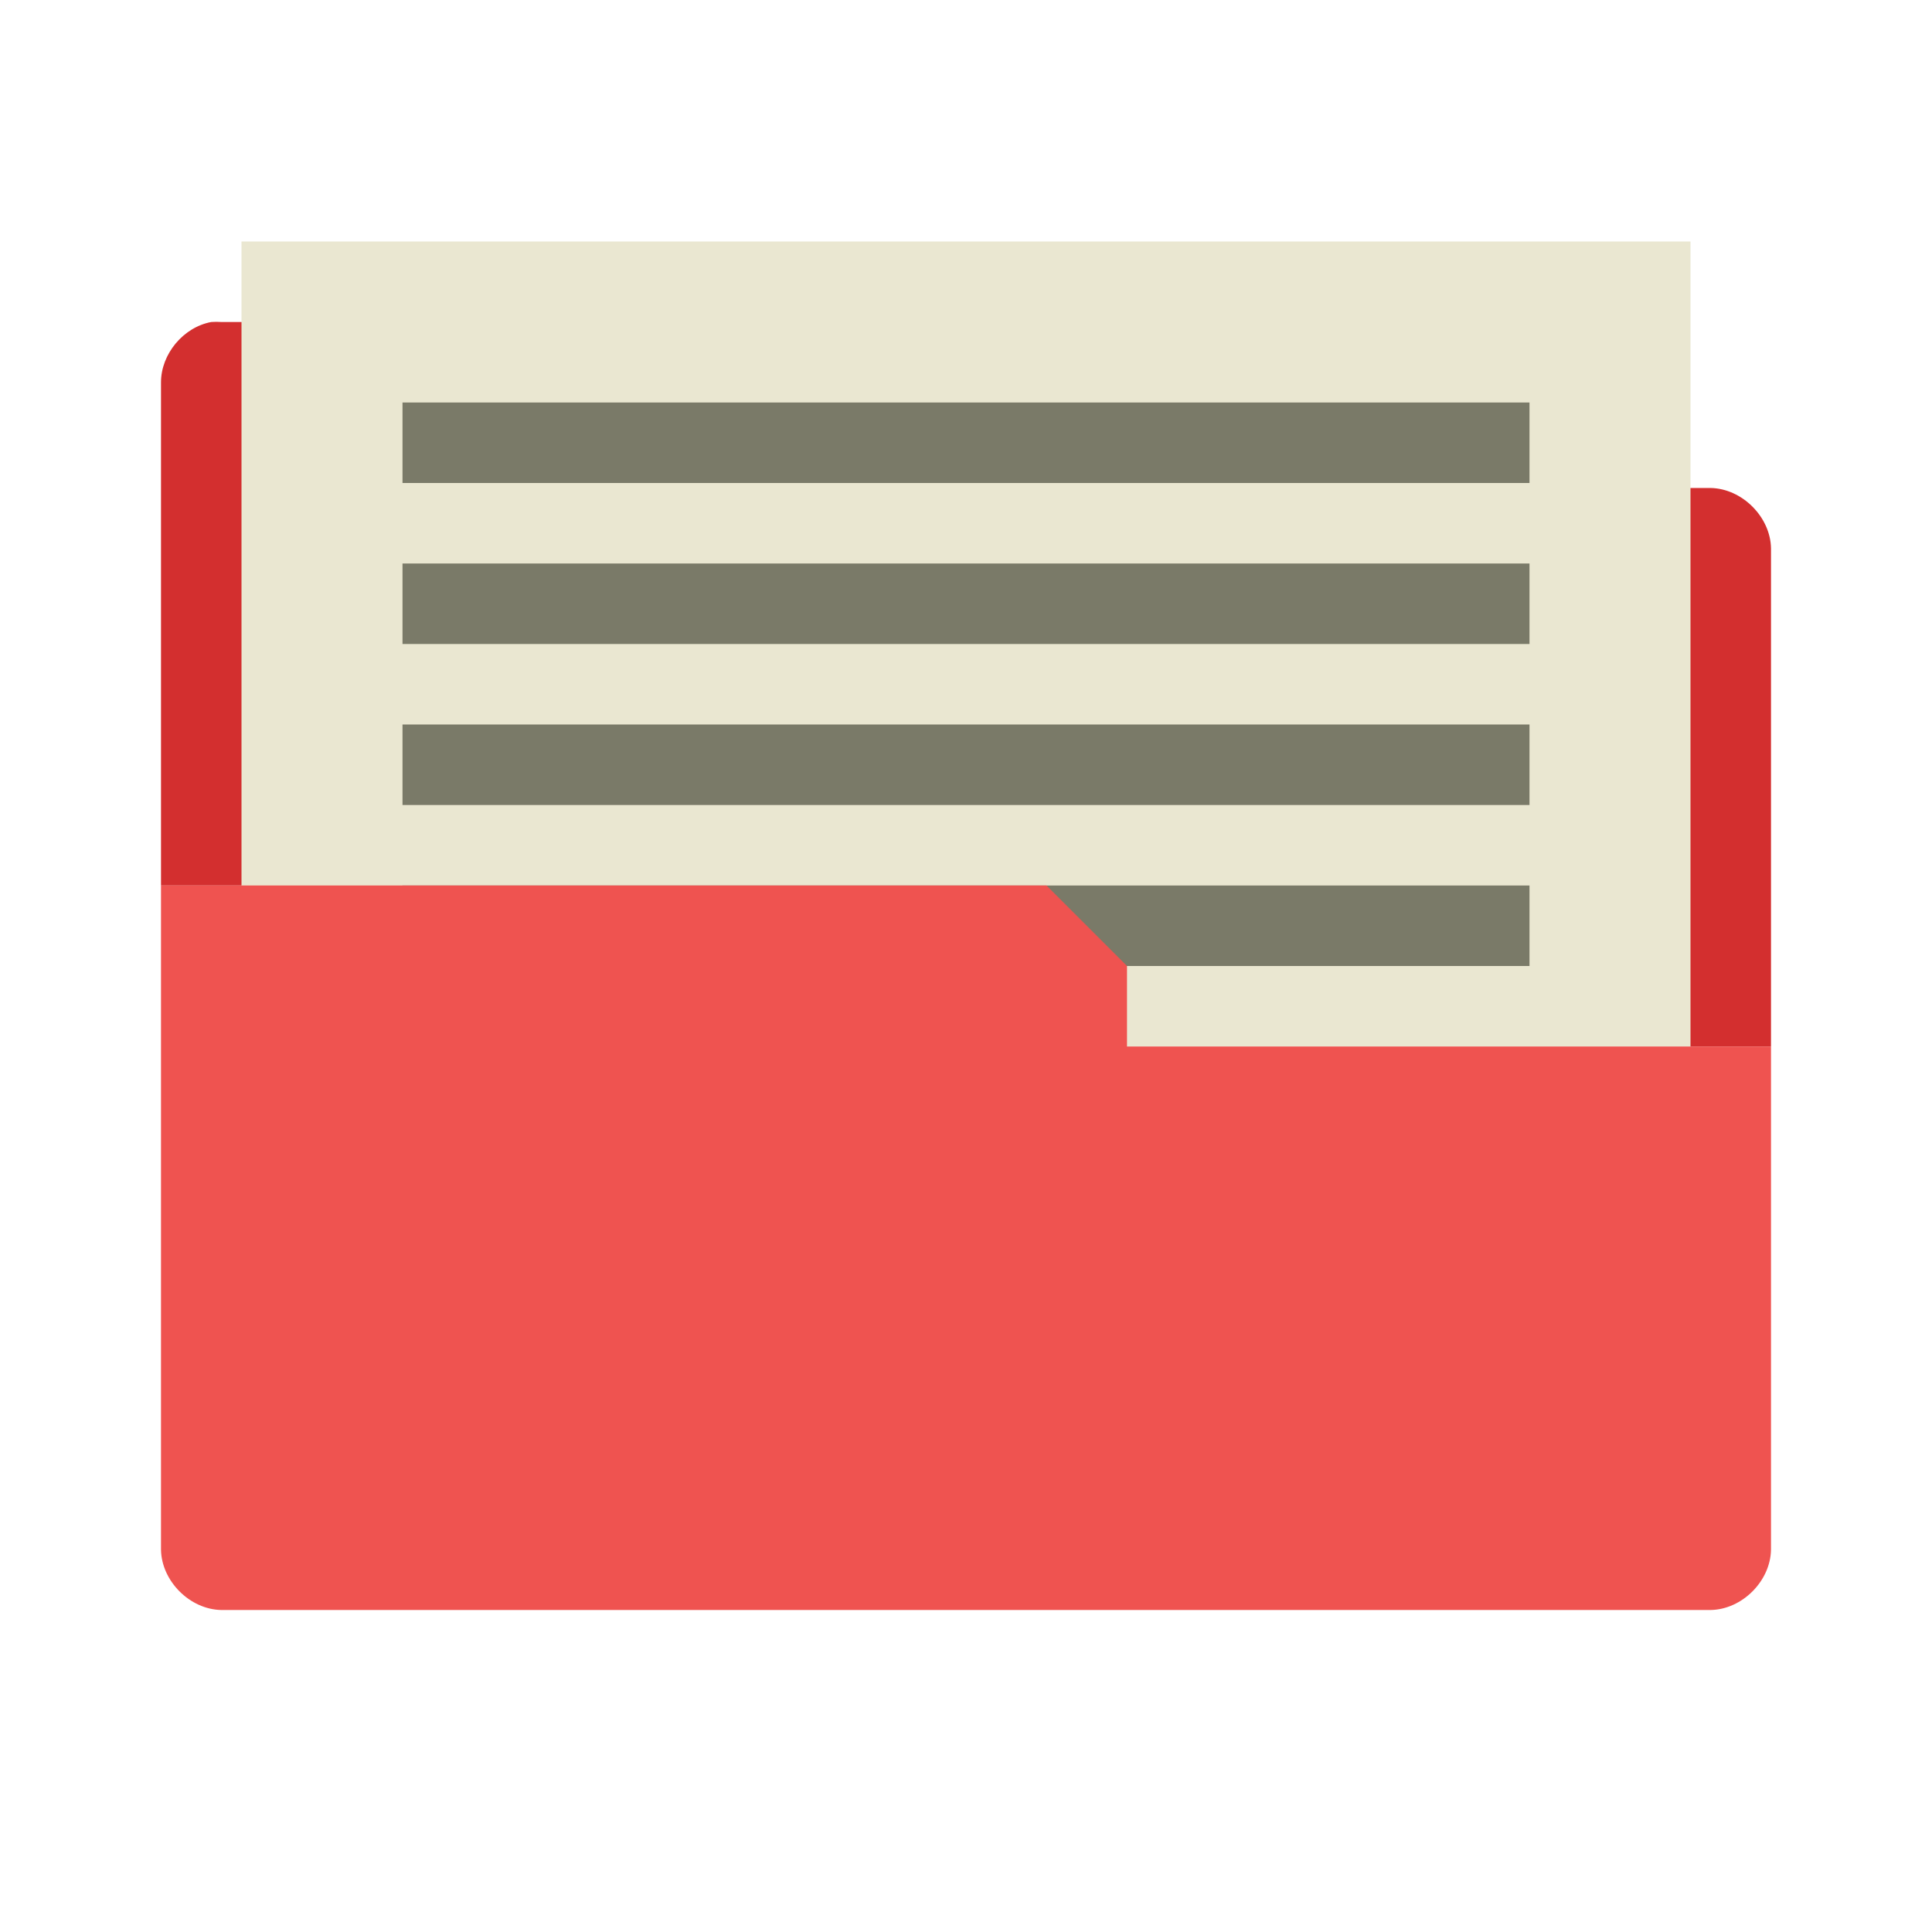
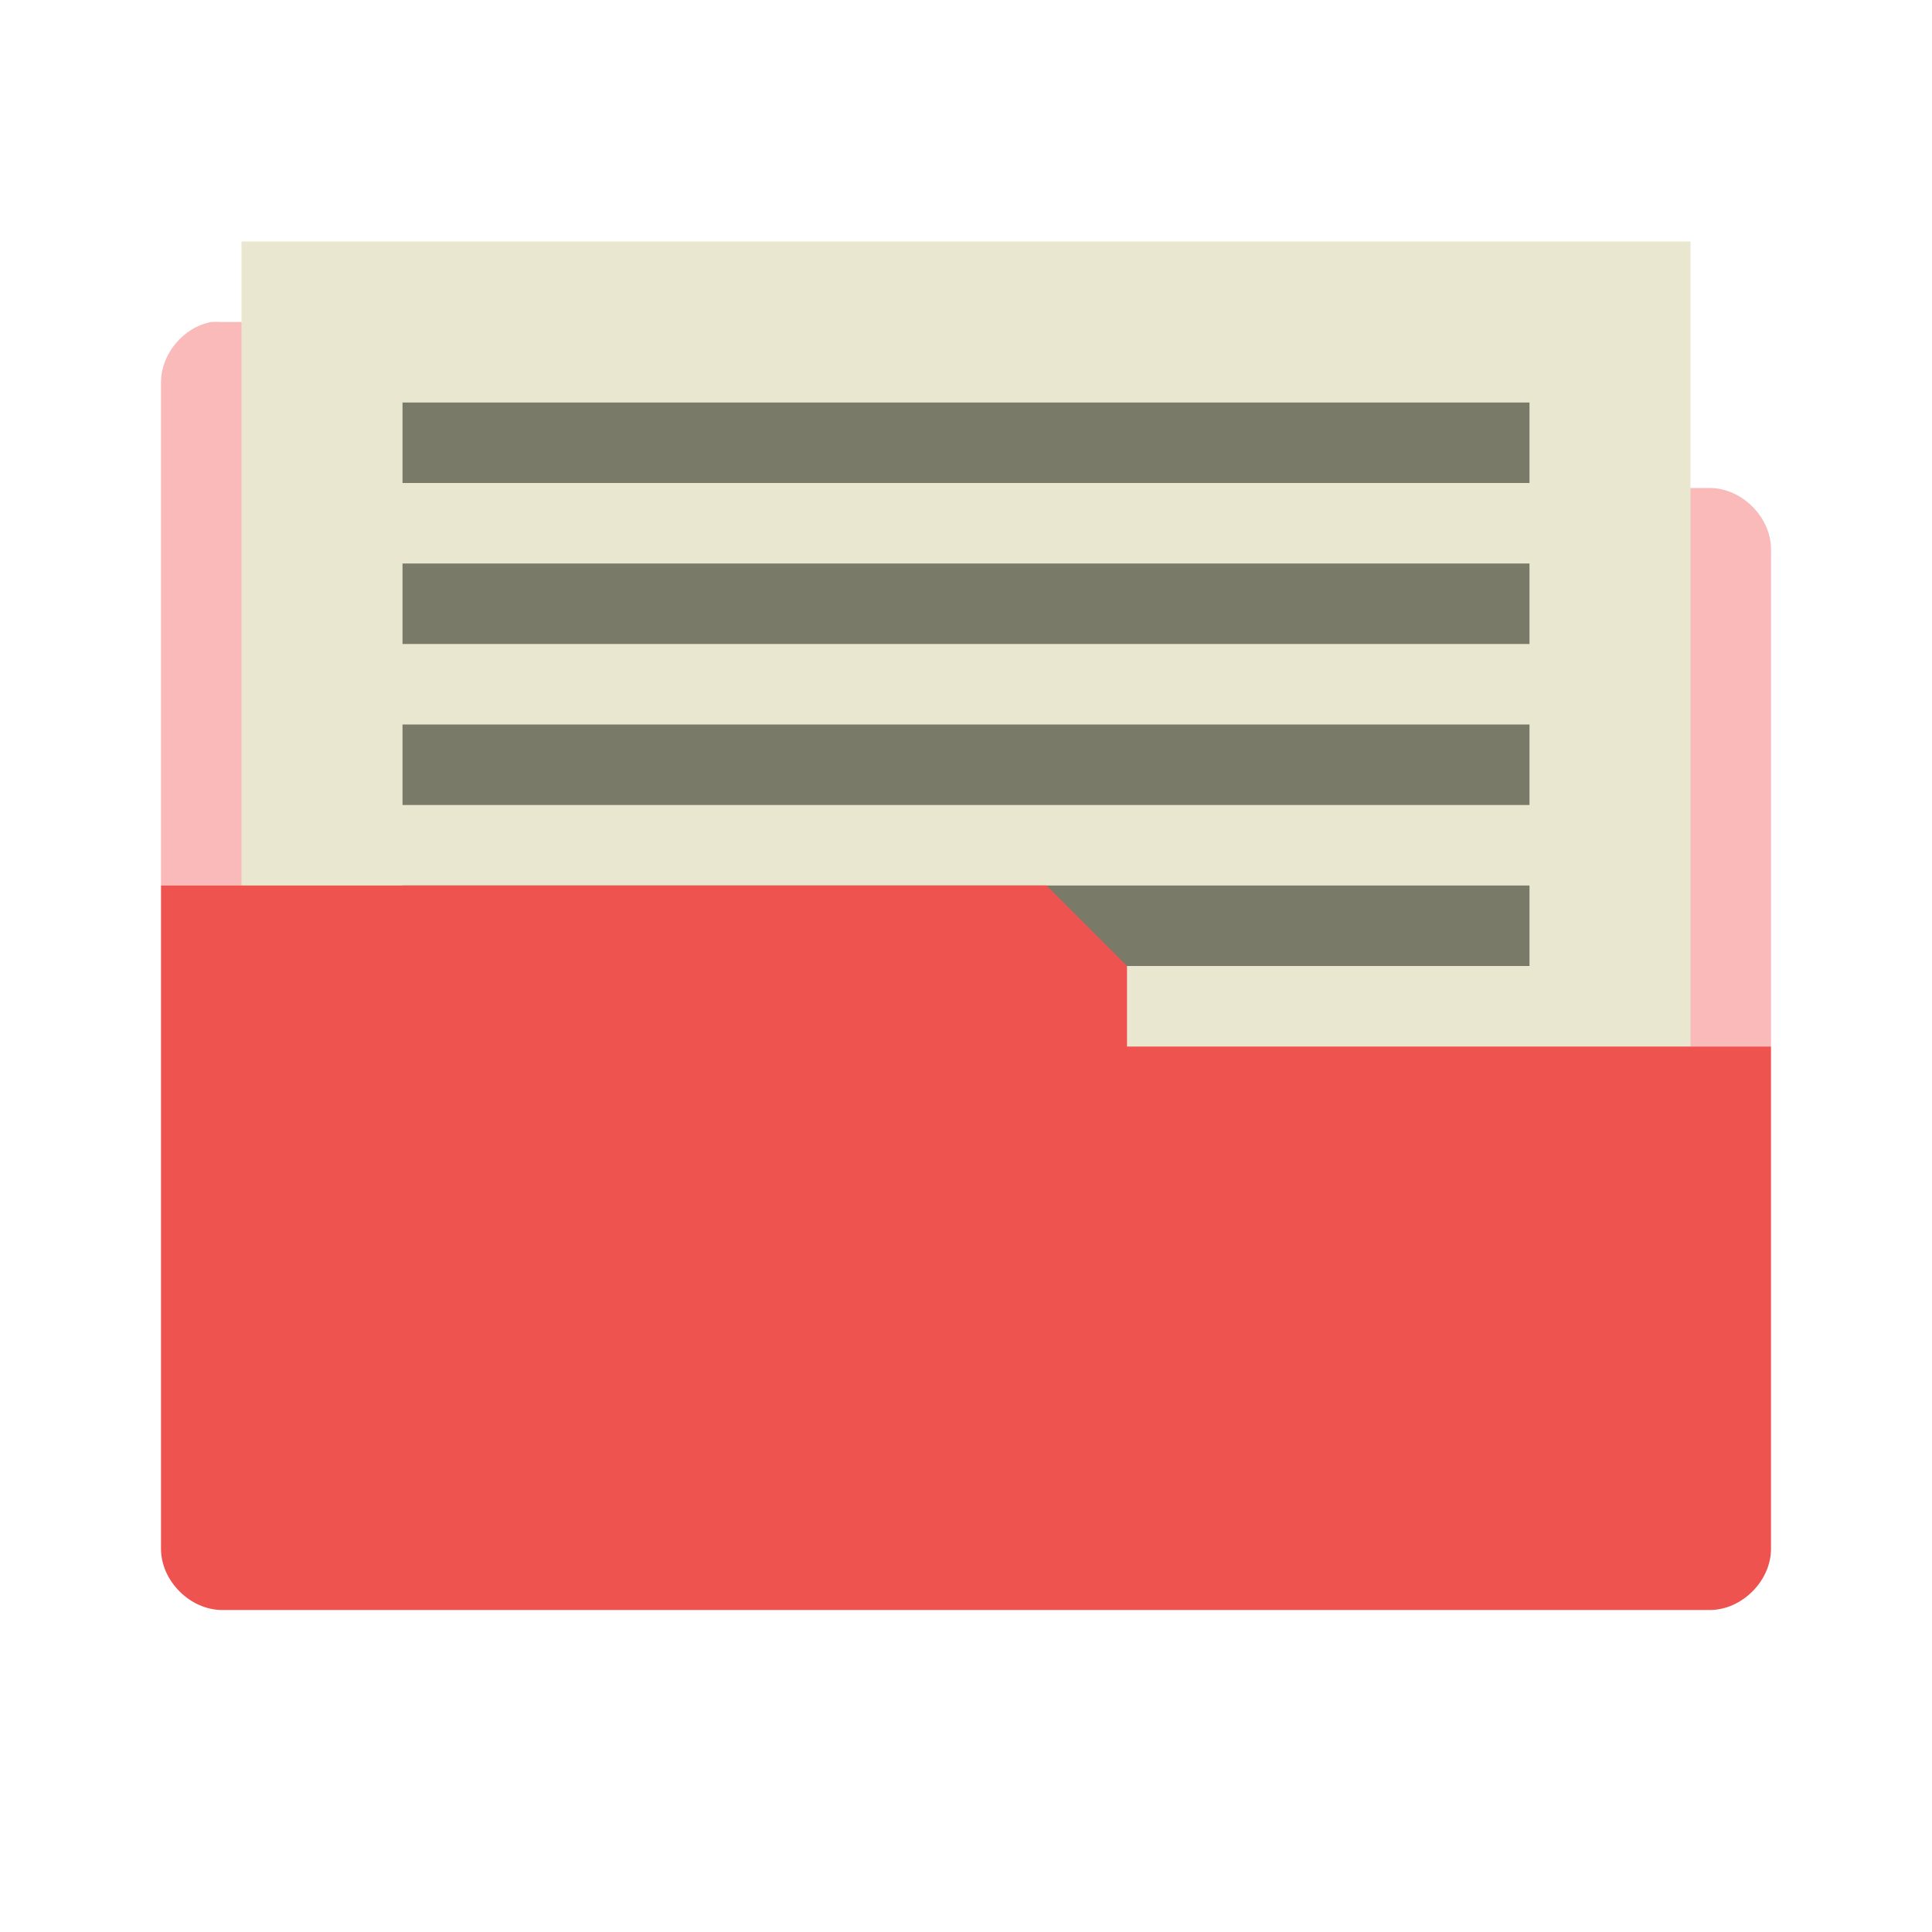
<svg xmlns="http://www.w3.org/2000/svg" id="svg3396" height="24" width="24" version="1.0">
  <defs id="defs3398">
    <radialGradient id="radialGradient2661" gradientUnits="userSpaceOnUse" cy="35.127" cx="23.071" gradientTransform="matrix(1.0638,0.013724,-0.009553,0.23168,118.7659,36.59173)" r="10.319">
      <stop id="stop2093" offset="0" />
      <stop id="stop2095" style="stop-opacity:0" offset="1" />
    </radialGradient>
    <linearGradient id="linearGradient2658" y2="46.073" gradientUnits="userSpaceOnUse" x2="28.857" y1="26" x1="28.857" gradientTransform="translate(106.8429,-0.4812744)">
      <stop id="stop3499" style="stop-color:#699536" offset="0" />
      <stop id="stop3501" style="stop-color:#587d2d" offset="1" />
    </linearGradient>
    <linearGradient id="linearGradient2656" y2="32.485" gradientUnits="userSpaceOnUse" x2="24.104" gradientTransform="matrix(0.89889,0,0,0.89347,121.3789,14.95273)" y1="15.169" x1="24.104">
      <stop id="stop2266" style="stop-color:#d7e866" offset="0" />
      <stop id="stop2268" style="stop-color:#8cab2a" offset="1" />
    </linearGradient>
    <linearGradient id="linearGradient2653" y2="47.273" gradientUnits="userSpaceOnUse" x2="24.139" gradientTransform="matrix(0.53994,0,0,0.53668,129.9939,23.01273)" y1="6.532" x1="24.139">
      <stop id="stop4224" style="stop-color:#fff" offset="0" />
      <stop id="stop4226" style="stop-color:#fff;stop-opacity:0" offset="1" />
    </linearGradient>
    <radialGradient id="radialGradient2455" gradientUnits="userSpaceOnUse" cy="5.017" cx="3" gradientTransform="matrix(-1.2749e-8,1.7143,-2.1593,-1.46e-8,12.809,2.857)" r="21">
      <stop id="stop3486" style="stop-color:#bdbdbd" offset="0" />
      <stop id="stop3488" style="stop-color:#d0d0d0" offset="1" />
    </radialGradient>
    <linearGradient id="linearGradient2453" y2="16.19" gradientUnits="userSpaceOnUse" x2="62.989" gradientTransform="translate(-50.941,0)" y1="13.183" x1="62.989">
      <stop id="stop6406" style="stop-color:#f9f9f9" offset="0" />
      <stop id="stop6408" style="stop-color:#c9c9c9" offset="1" />
    </linearGradient>
    <radialGradient id="radialGradient7600-312" gradientUnits="userSpaceOnUse" cy="486.65" cx="605.71" gradientTransform="matrix(-0.03213,0,0,0.037059,23.363,25.412)" r="117.14">
      <stop id="stop2681" offset="0" />
      <stop id="stop2683" style="stop-opacity:0" offset="1" />
    </radialGradient>
    <radialGradient id="radialGradient7598-526" gradientUnits="userSpaceOnUse" cy="486.65" cx="605.71" gradientTransform="matrix(0.03213,0,0,0.037059,24.637,25.412)" r="117.14">
      <stop id="stop2675" offset="0" />
      <stop id="stop2677" style="stop-opacity:0" offset="1" />
    </radialGradient>
    <linearGradient id="linearGradient7596-975" y2="609.51" gradientUnits="userSpaceOnUse" x2="302.86" gradientTransform="matrix(0.08284,0,0,0.037059,-5.9408,25.412)" y1="366.65" x1="302.86">
      <stop id="stop2667" style="stop-opacity:0" offset="0" />
      <stop id="stop2669" offset=".5" />
      <stop id="stop2671" style="stop-opacity:0" offset="1" />
    </linearGradient>
    <linearGradient id="linearGradient2446" y2="15.944" gradientUnits="userSpaceOnUse" x2="65.34" gradientTransform="translate(-53.765,-0.11419)" y1="45.114" x1="82.453">
      <stop id="stop3624" style="stop-color:#bb2b12" offset="0" />
      <stop id="stop3626" style="stop-color:#cd7233" offset="1" />
    </linearGradient>
    <radialGradient id="radialGradient2444" gradientUnits="userSpaceOnUse" cy="14.113" cx="63.969" gradientTransform="matrix(1.5647,-9.5143e-8,6.1772e-8,1.0159,-86.213,8.1461)" r="23.097">
      <stop id="stop3618" style="stop-color:#f0c178" offset="0" />
      <stop id="stop3270" style="stop-color:#e18941" offset=".5" />
      <stop id="stop3620" style="stop-color:#ec4f18" offset="1" />
    </radialGradient>
    <linearGradient id="linearGradient2441" y2="36.658" gradientUnits="userSpaceOnUse" x2="22.809" gradientTransform="matrix(1.1447,0,0,0.99775,-3.4661,1.0988)" y1="49.629" x1="22.935">
      <stop id="stop2661" style="stop-color:#0a0a0a;stop-opacity:.498" offset="0" />
      <stop id="stop2663" style="stop-color:#0a0a0a;stop-opacity:0" offset="1" />
    </linearGradient>
    <radialGradient id="radialGradient2438" gradientUnits="userSpaceOnUse" cy="8.302" cx="7.265" gradientTransform="matrix(0,1.208,-1.6272,0,26.372,8.2665)" r="20.98">
      <stop id="stop2693" style="stop-color:#fff;stop-opacity:0.4" offset="0" />
      <stop id="stop2695" style="stop-color:#fff;stop-opacity:0" offset="1" />
    </radialGradient>
    <linearGradient id="linearGradient2435" y2="33.955" gradientUnits="userSpaceOnUse" x2="15.215" y1="22.292" x1="11.566">
      <stop id="stop2687" style="stop-color:#fff;stop-opacity:.275" offset="0" />
      <stop id="stop2689" style="stop-color:#fff;stop-opacity:.078" offset="1" />
    </linearGradient>
  </defs>
-   <path style="font-size:medium;font-style:normal;font-variant:normal;font-weight:normal;font-stretch:normal;text-indent:0;text-align:start;text-decoration:none;line-height:normal;letter-spacing:normal;word-spacing:normal;text-transform:none;direction:ltr;block-progression:tb;writing-mode:lr-tb;text-anchor:start;baseline-shift:baseline;color:#000000;fill:#d32f2f;fill-opacity:1;fill-rule:nonzero;stroke:none;stroke-width:1.524;marker:none;visibility:visible;display:inline;overflow:visible;enable-background:accumulate;font-family:Sans;-inkscape-font-specification:Sans" d="m 2,11 2,0 L 13,11 l 1,1 0,1 6,0 0,0 2,0 0,-6.188 C 21.994,6.422 21.641,6.069 21.25,6.062 L 14,6.062 14,4.75 C 13.994,4.359 13.641,4.006 13.25,4 L 2.75,4 c -0.042,-0.003 -0.083,-0.003 -0.125,0 -0.347,0.064 -0.625,0.397 -0.625,0.75 z" id="path3912" />
+   <path style="font-size:medium;font-style:normal;font-variant:normal;font-weight:normal;font-stretch:normal;text-indent:0;text-align:start;text-decoration:none;line-height:normal;letter-spacing:normal;word-spacing:normal;text-transform:none;direction:ltr;block-progression:tb;writing-mode:lr-tb;text-anchor:start;baseline-shift:baseline;color:#000000;fill:#ef5350;fill-opacity:1;fill-rule:nonzero;stroke:none;stroke-width:1.524;marker:none;visibility:visible;display:inline;overflow:visible;enable-background:accumulate;font-family:Sans;-inkscape-font-specification:Sans;opacity:0.4" d="m 2,11 2,0 L 13,11 l 1,1 0,1 6,0 0,0 2,0 0,-6.188 C 21.994,6.422 21.641,6.069 21.25,6.062 L 14,6.062 14,4.75 C 13.994,4.359 13.641,4.006 13.25,4 L 2.75,4 c -0.042,-0.003 -0.083,-0.003 -0.125,0 -0.347,0.064 -0.625,0.397 -0.625,0.75 z" id="path3912" />
  <rect style="fill:#eae7d1;fill-opacity:1;stroke:none" id="rect2995" width="18" height="10" x="3" y="3" />
  <rect style="fill:#7a7a68;fill-opacity:1;stroke:none" id="rect3863-6" width="14" height="1" x="5" y="11" />
  <path style="font-size:medium;font-style:normal;font-variant:normal;font-weight:normal;font-stretch:normal;text-indent:0;text-align:start;text-decoration:none;line-height:normal;letter-spacing:normal;word-spacing:normal;text-transform:none;direction:ltr;block-progression:tb;writing-mode:lr-tb;text-anchor:start;baseline-shift:baseline;color:#000000;fill:#ef5350;fill-opacity:1;fill-rule:nonzero;stroke:none;stroke-width:1.524;marker:none;visibility:visible;display:inline;overflow:visible;enable-background:accumulate;font-family:Sans;-inkscape-font-specification:Sans" d="m 2,11 0,8.25 c 0.006,0.391 0.359,0.744 0.75,0.75 L 21.25,20 c 0.391,-0.006 0.744,-0.359 0.75,-0.75 l 0,-6.25 -2,0 -4,0 -2,0 0,-1 -1,-1 -9,0 -2,0 z" id="path3798" />
  <rect style="fill:#7a7a68;fill-opacity:1;stroke:none" id="rect3863" width="14" height="1" x="5" y="9" />
  <rect style="fill:#7a7a68;fill-opacity:1;stroke:none" id="rect3794-3" width="14" height="1" x="5" y="5" />
  <rect y="7" x="5" height="1" width="14" id="rect3861" style="fill:#7a7a68;fill-opacity:1;stroke:none" />
</svg>
